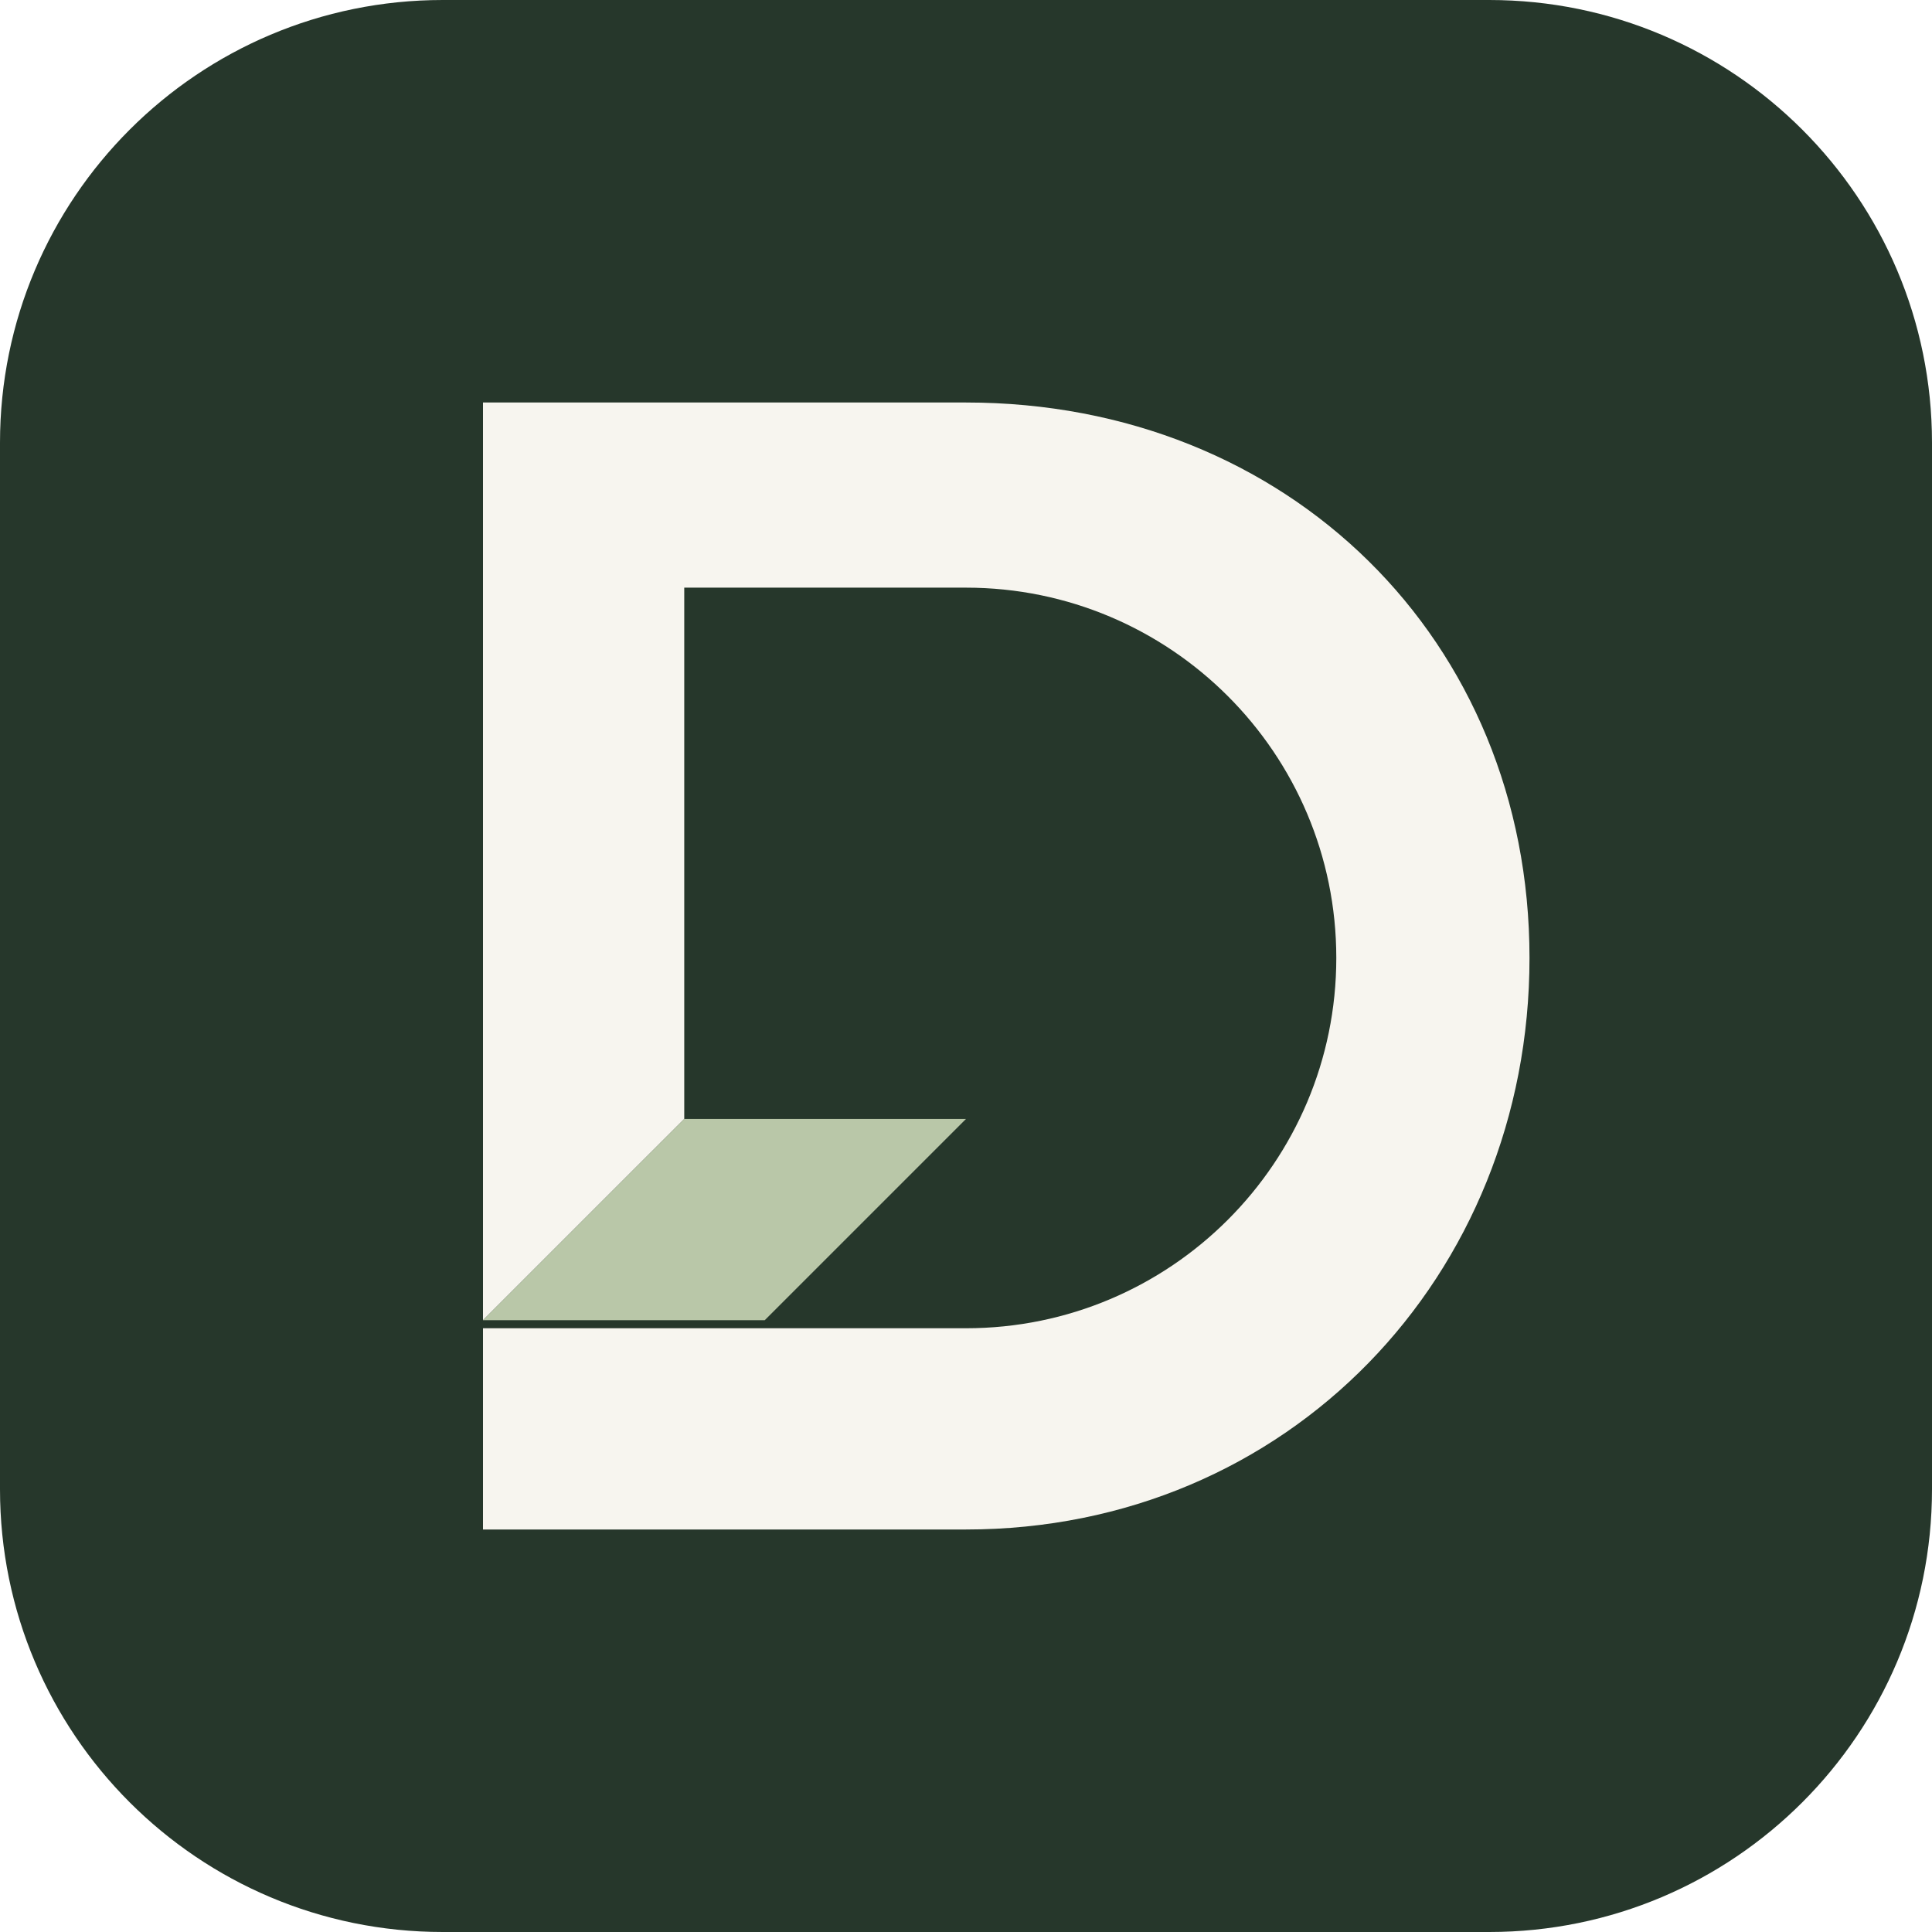
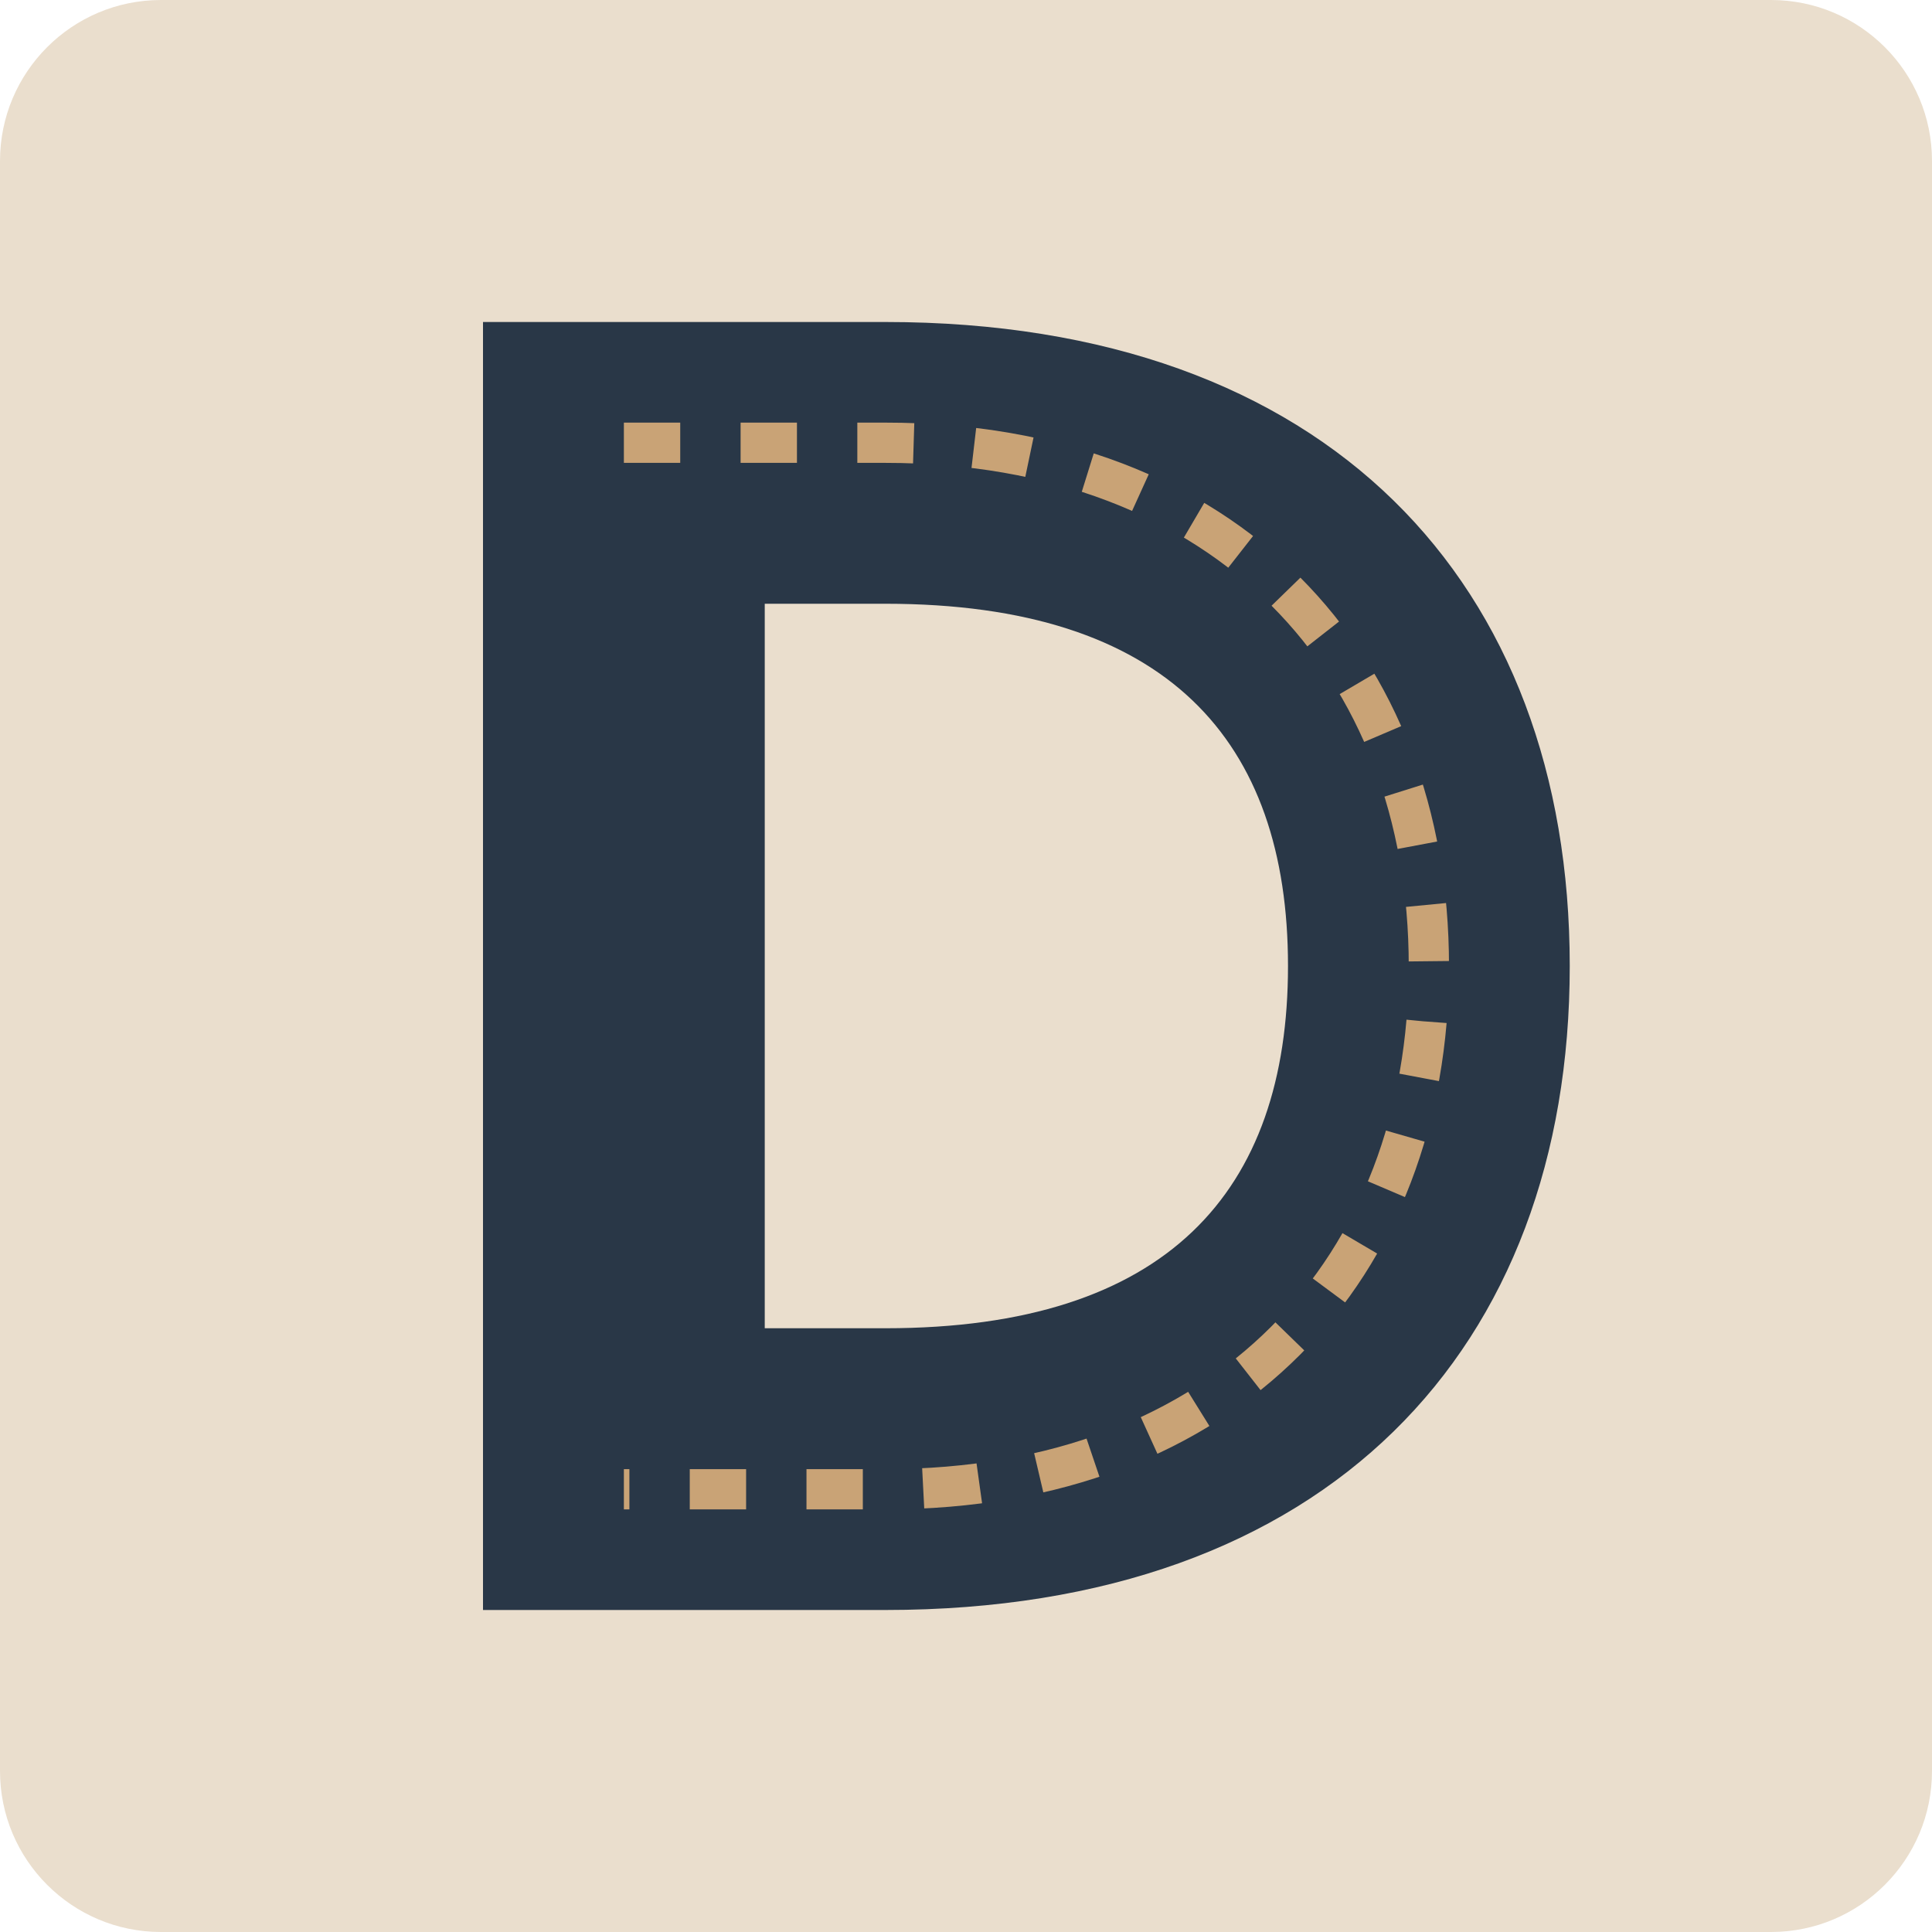
<svg xmlns="http://www.w3.org/2000/svg" viewBox="0 0 48 48">
-   <rect width="48" height="48" rx="11" fill="#26372b" />
-   <path fill="#f7f5ef" d="M12 10h12c8 0 14 5.9 14 13.8S32 38 24 38H12v-5h12a9.2 9.2 0 1 0 0-18.4h-7v13.2l-5 5V10Z" />
-   <path fill="#b9c7a8" d="m12 32.8 5-5h7l-5 5Z" />
+   <rect width="48" height="48" rx="4" fill="#eadecd" />
+   <path fill="#293747" d="M12 8h10c11 0 17 6.5 17 16s-6 16-17 16H12z" />
+   <path fill="#eadecd" d="M19 15h3c7 0 10 3.4 10 9s-3 9-10 9h-3z" />
+   <path stroke="#c9a376" stroke-width="1" fill="none" stroke-dasharray="1.4 1.5" d="M15.5 11h6.5c8.5 0 13.5 5.5 13.5 13S30.5 37 22 37h-6.5" />
</svg>
